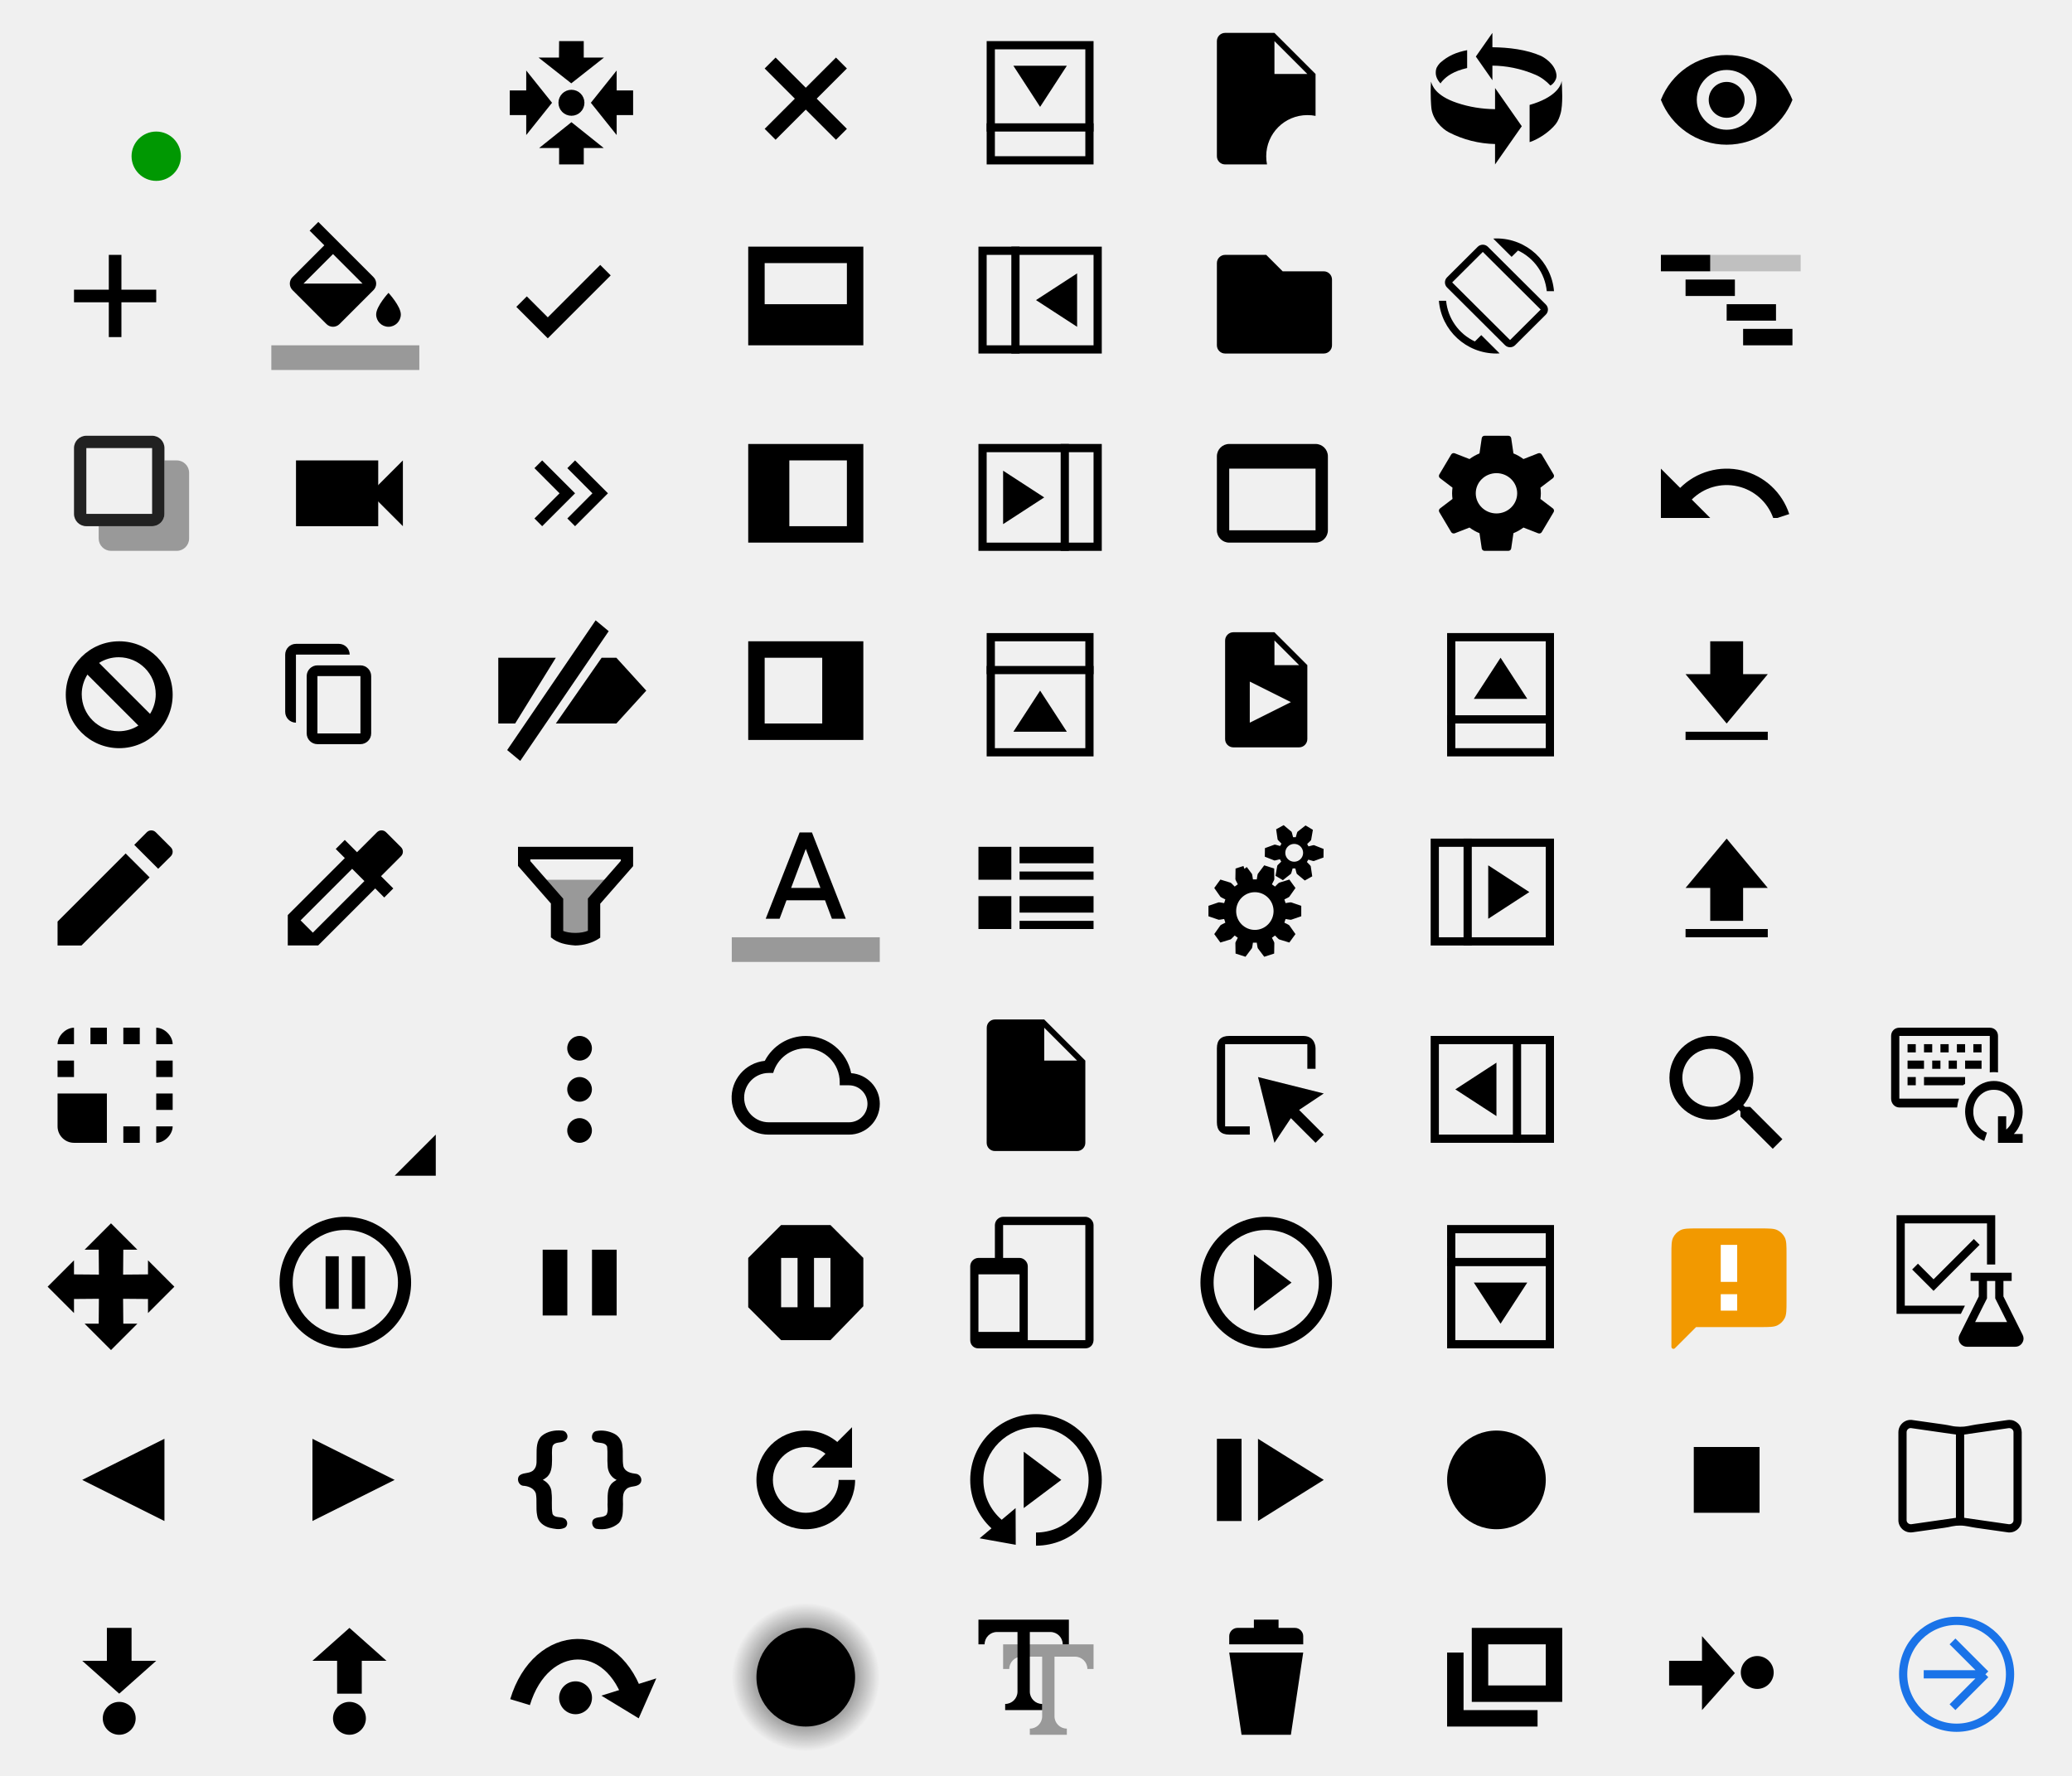
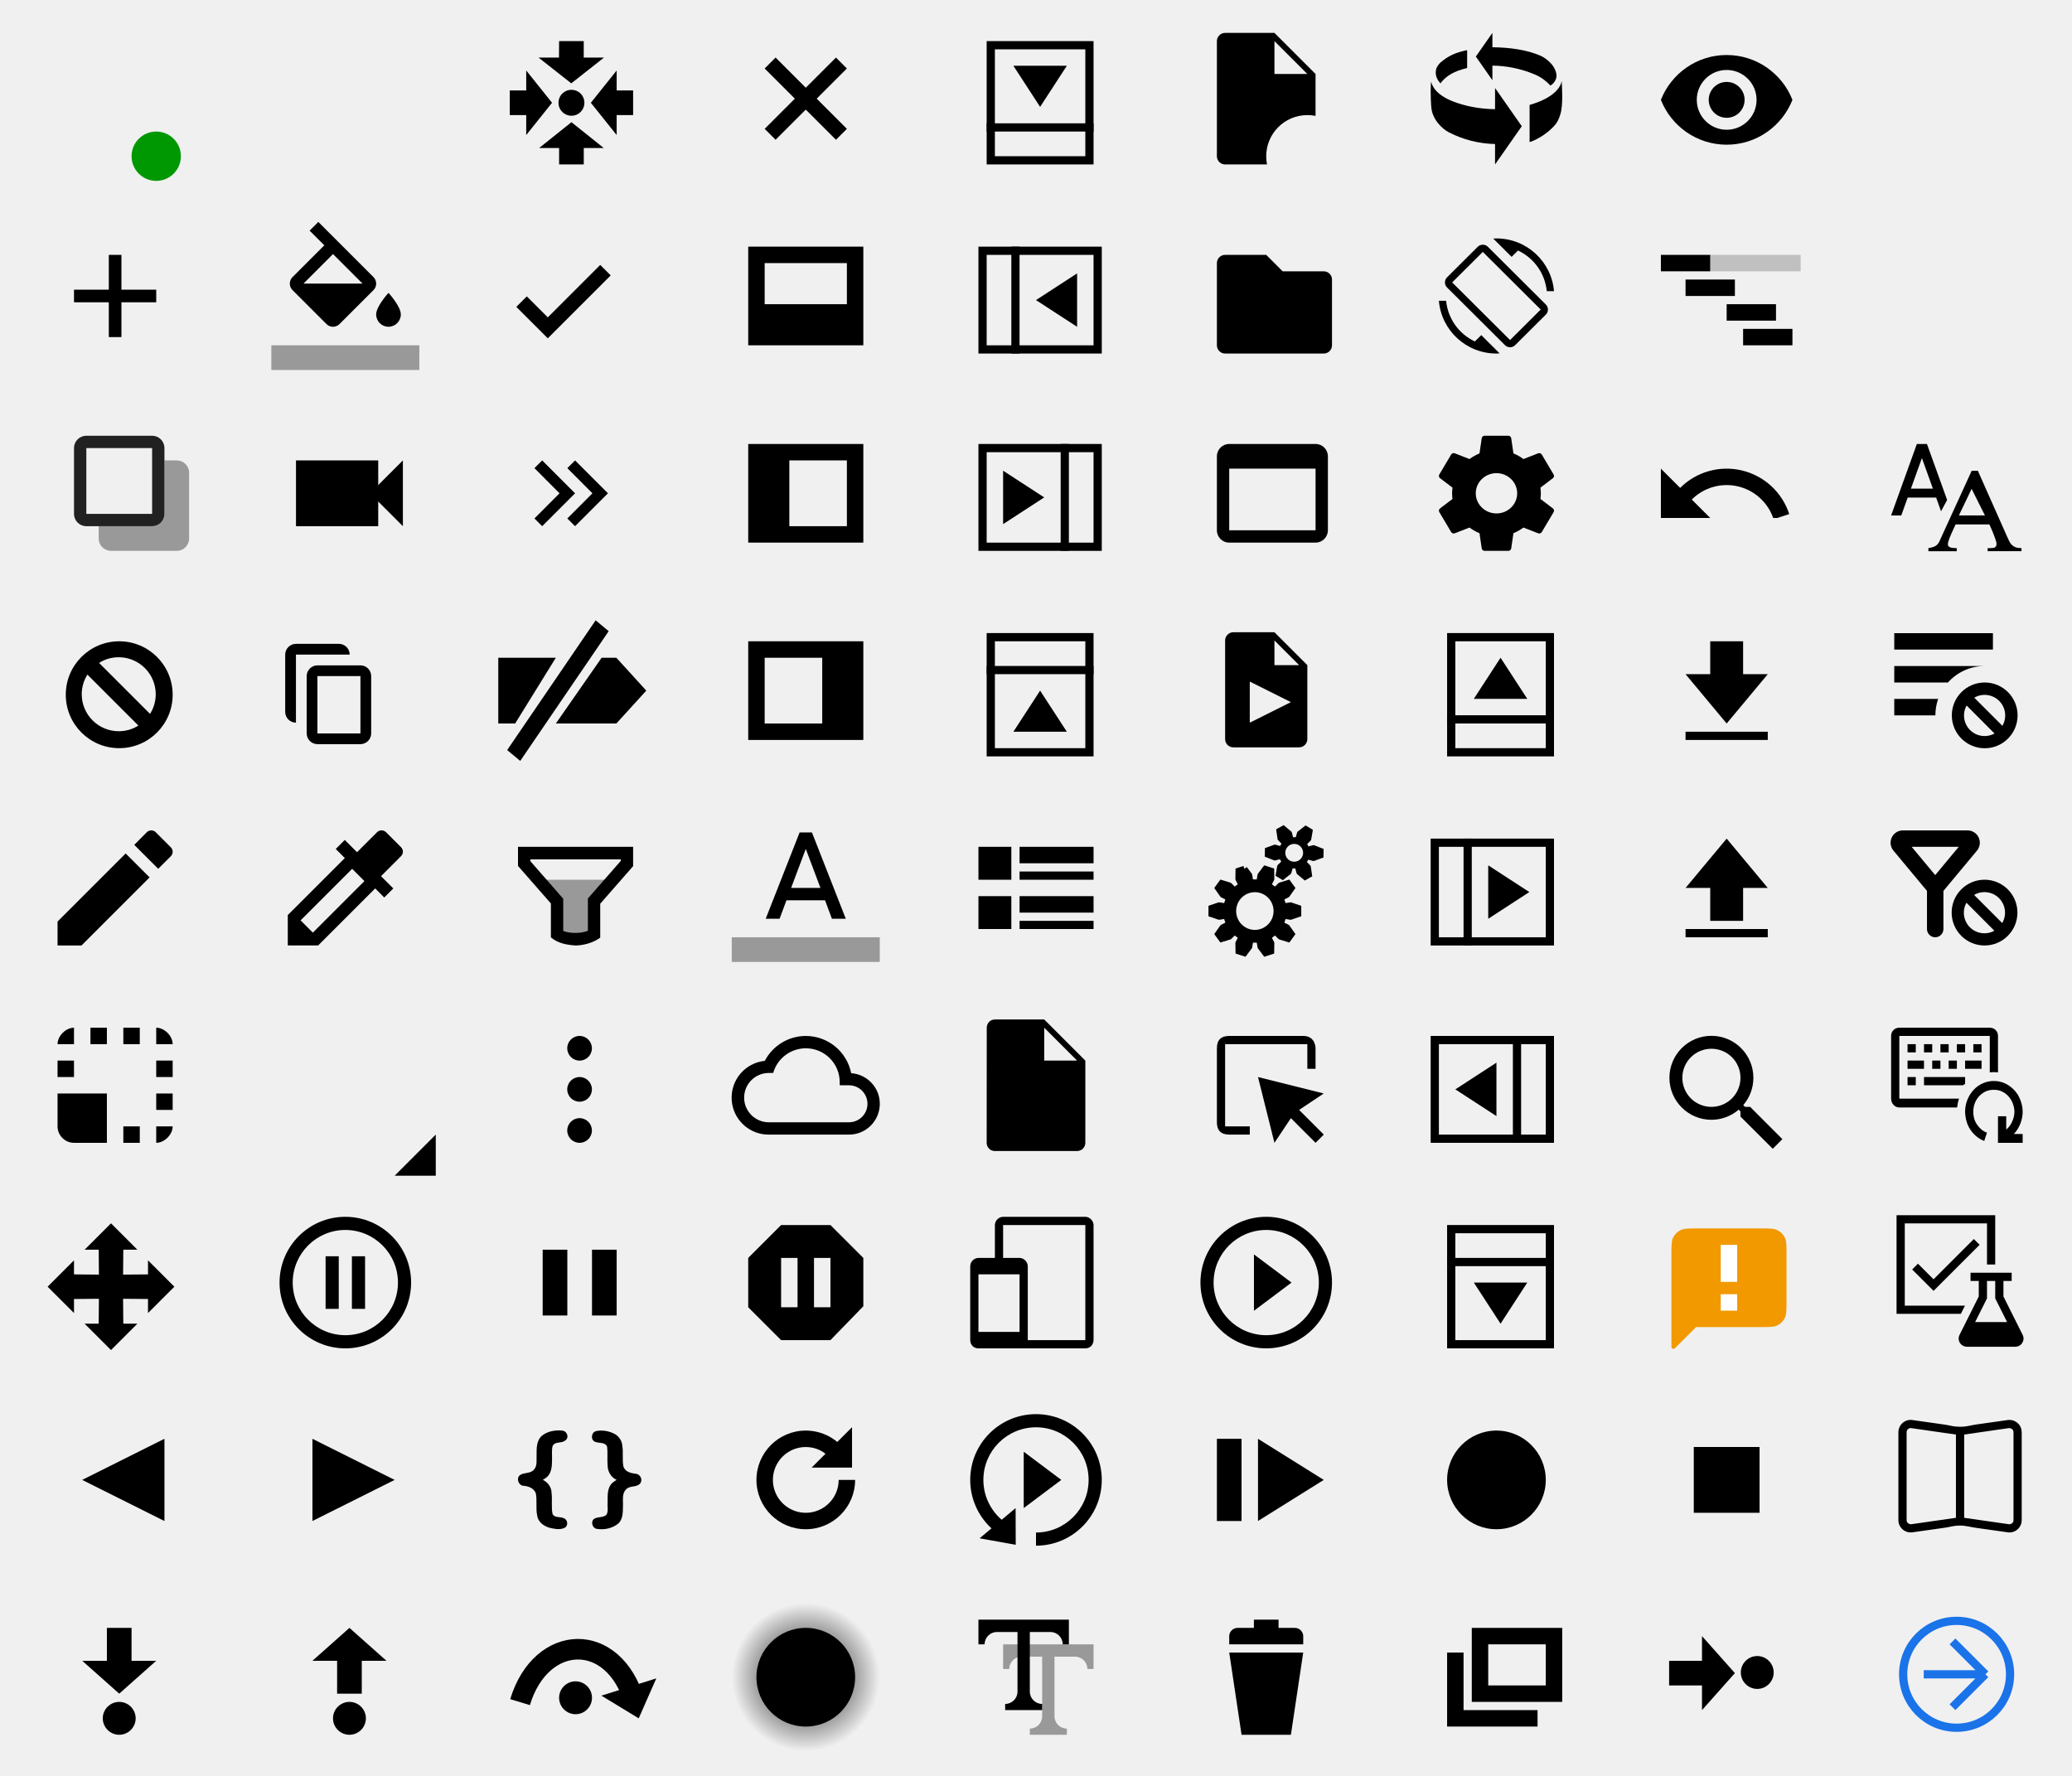
<svg xmlns="http://www.w3.org/2000/svg" xmlns:xlink="http://www.w3.org/1999/xlink" width="252" height="216">
  <defs>
    <path id="c" d="M0-48h252V0H0z" />
  </defs>
  <g transform="translate(-322 -72)">
    <circle r="3" cy="17" cx="15" transform="translate(326 74)" fill="#009802" />
    <path d="M329 77h18v18h-18z" fill="none" />
    <path d="M327.25 75.25h20v20h-20z" fill="none" />
    <path d="M325.12 73.125h20v20h-20z" fill="none" />
  </g>
  <path d="M14.767 31h-1.534v4.233H9v1.534h4.233V41h1.534v-4.233H19v-1.534h-4.233z" />
  <path d="M33 27h18v18H33z" fill="none" />
  <path d="M45.42 33.7l-6.705-6.705-1.058 1.057 1.786 1.785L35.58 33.7a1.118 1.118 0 000 1.59l4.125 4.125c.218.217.51.33.795.33.285 0 .578-.113.795-.33l4.125-4.125a1.118 1.118 0 000-1.59zm-8.512.795l3.592-3.593 3.592 3.593zm10.341 1.125s-1.5 1.627-1.5 2.625c0 .825.675 1.5 1.5 1.5s1.5-.675 1.5-1.5c0-.998-1.5-2.625-1.5-2.625z" />
  <path d="M33 42h18v3H33z" fill-opacity=".36" />
  <path d="M7 51h18v18H7z" fill="none" />
  <path d="M20 56h1.494c.832 0 1.506.672 1.506 1.506v7.987c0 .832-.672 1.507-1.506 1.507h-7.987A1.505 1.505 0 0112 65.493V64h6.494c.835 0 1.506-.675 1.506-1.507V56z" fill-opacity=".36" />
  <path d="M10.5 53c-.831 0-1.5.669-1.5 1.5v8c0 .831.669 1.5 1.5 1.5h8c.831 0 1.5-.669 1.5-1.5v-8c0-.831-.669-1.5-1.5-1.5zm0 1.5h8v8h-8z" fill="#212121" />
  <path stroke-miterlimit="4.2" d="M37 57h8v6h-8z" stroke="#000" stroke-width="2" />
  <path d="M45 60l4-4v8" />
  <g stroke="#000">
    <path d="M70.58 12.5a1.08 1.08 0 11-2.16 0 1.08 1.08 0 112.16 0z" fill-rule="evenodd" stroke-width="1" />
    <path d="M69.48 9.5l2.54-2h-1.524v-2h-2l-.016 2h-1.54zM72.5 12.5l2 2.5v-1.5h2v-2h-2V10zM69.5 15.5l-2.5 2h1.5v2h2v-2H72zM66.5 12.5l-2-2.5v1.5h-2v2h2V15z" />
  </g>
  <g fill-rule="evenodd">
    <path d="M60.308 28.525H76.54v16.232H60.308z" fill="none" />
    <path d="M64.072 36.049l-1.275 1.275 3.826 3.825 7.652-7.651L73 32.222 66.623 38.6z" />
  </g>
  <path d="M65.94 56l-.94.94L68.053 60 65 63.06l.94.94 4-4z" />
  <path d="M69.94 56l-.94.94L72.053 60 69 63.06l.94.94 4-4zM14.44 88.94c-2.48 0-4.5-2.02-4.5-4.5 0-.88.26-1.7.69-2.39l6.2 6.2c-.69.44-1.51.69-2.39.69m4.5-4.5c0 .88-.26 1.7-.69 2.39l-6.2-6.2c.69-.44 1.51-.69 2.39-.69 2.48 0 4.5 2.02 4.5 4.5M14.5 78a6.5 6.5 0 100 13 6.5 6.5 0 000-13" />
  <g fill-rule="evenodd">
    <path d="M32.071 76.568h15.688v15.688H32.07z" fill="none" />
    <path d="M42.53 79.618a1.312 1.312 0 00-1.313-1.307h-5.219c-.723 0-1.312.587-1.312 1.313v6.961c0 .725.584 1.31 1.307 1.313v-8.28zm-5.23 2.62c0-.725.59-1.312 1.313-1.312h5.218c.726 0 1.313.585 1.313 1.312V89.2c0 .725-.59 1.312-1.313 1.312h-5.218A1.312 1.312 0 0137.3 89.2zm1.307-.005h5.23v6.972h-5.23z" />
  </g>
  <path d="M103 8.33L101.67 7 98 10.67 94.33 7 93 8.33 96.67 12 93 15.67 94.33 17 98 13.33l3.67 3.67 1.33-1.33L99.33 12zM103 37H93v-5h10zm-12 5h14V30H91zM96 64h7v-8h-7zm9 2H91V54h14zM100 88h-7v-8h7zm-9 2h14V78H91zM7 112.089v2.91h2.91l8.284-8.283-2.91-2.91zm13.769-7.939a.771.771 0 000-1.1l-1.82-1.82a.771.771 0 00-1.1 0l-1.52 1.53 2.91 2.91 1.53-1.52zM48.77 103.04l-1.816-1.816a.78.78 0 00-1.1 0l-2.43 2.43-1.49-1.493-1.1 1.1 1.104 1.105L35 111.301v3.695h3.694l6.938-6.939 1.1 1.105 1.1-1.1-1.492-1.494 2.43-2.431a.768.768 0 000-1.097zm-10.721 10.4l-1.493-1.493 6.272-6.274 1.493 1.493-6.272 6.274z" />
  <path d="M66 107l2 3v4h4v-4l2-3z" opacity=".5" fill="#424242" />
  <path d="M68.5 113.23c.32.13.84.24 1.47.24.59 0 1.14-.1 1.53-.26v-3.93l4-4.57v-.19h-11v.22l4 4.57v3.93zm1.47 1.77c-1.16-.09-2.15-.29-2.97-.99v-4.12l-4-4.57V103h14v2.35l-4 4.57v4.13c-.92.67-2.1.94-3.03.95" />
  <path d="M89 99h18v18H89z" fill="none" />
  <path d="M89 114h18v3H89z" fill-opacity=".36" />
  <path d="M97.25 101.25l-4.125 10.5h1.688l.84-2.25h4.687l.84 2.25h1.688l-4.118-10.5zM96.215 108L98 103.252 99.785 108z" />
  <path d="M120.5 19.5v-14h12v14z" fill="none" stroke="#000" />
  <path d="M126.5 13l-3.25-5h6.5M120 16v-1h13v1z" />
  <path d="M119.5 30.5h14v12h-14z" fill="none" stroke="#000" />
  <path d="M126 36.5l5-3.25v6.5M123 30h1v13h-1z" />
  <path d="M133.5 54.5h-14v12h14z" fill="none" stroke="#000" />
  <path d="M127 60.5l-5-3.25v6.5M130 54h-1v13h1z" />
  <path d="M120.5 77.5v14h12v-14z" fill="none" stroke="#000" />
  <path d="M126.5 84l-3.25 5h6.5M120 81v1h13v-1zM123 107h-4v-4h4zM133 105h-9v-2h9zM133 107h-9v-1h9zM133 111h-9v-2h9zM123 113h-4v-4h4zM133 113h-9v-1h9zM21 133h-2v2h2zM21 137h-2v2c1 0 2-1 2-2zM21 129h-2v2h2zM19 125v2h2c0-1-1-2-2-2zM9 139h4v-6H7v4c0 1.1.9 2 2 2zM9 129H7v2h2zM17 125h-2v2h2zM17 137h-2v2h2zM9 125c-1 0-2 1-2 2h2zM13 125h-2v2h2zM53 143v-5l-5 5z" />
  <g fill-rule="evenodd">
    <path d="M71.989 127.5a1.5 1.5 0 11-3 0 1.5 1.5 0 113 0zM71.989 132.5a1.5 1.5 0 11-3 0 1.5 1.5 0 113 0zM71.989 137.5a1.5 1.5 0 11-3 0 1.5 1.5 0 113 0z" />
  </g>
  <path d="M88 123h18v18H88z" fill="none" />
  <path d="M103.52 130.53a5.625 5.625 0 00-5.516-4.526 5.63 5.63 0 00-4.988 3.026 4.499 4.499 0 00.487 8.974h9.75c2.07 0 3.75-1.68 3.75-3.75 0-1.98-1.54-3.585-3.483-3.724zm-.266 5.974h-9.75a3 3 0 110-6h.532a4.127 4.127 0 013.968-3 4.123 4.123 0 014.125 4.125v.375h1.125a2.252 2.252 0 012.25 2.25 2.252 2.252 0 01-2.25 2.25zM121 124c-.55 0-.99.45-.99 1l-.01 14c0 .55.44 1 1 1h10c.55 0 1-.45 1-1v-10l-5-5zm6 5v-4l4 4z" />
  <path d="M117 123h18v18h-18zM147 5h18v18h-18z" fill="none" />
  <path d="M145.25 3.25h20v20h-20z" fill="none" />
  <path d="M143.12 1.125h20v20h-20z" fill="none" />
  <path d="M149 4c-.55 0-1 .45-1 1v14c0 .55.44 1 1 1h5.094a5.022 5.022 0 01-.094-1 5 5 0 015-5c.343 0 .677.028 1 .094V9l-5-5h-6zm6 1l4 4h-4z" />
  <path d="M145 28h18v18h-18z" fill="none" />
  <path d="M156 33l-2-2h-5c-.55 0-1 .45-1 1v10c0 .55.45 1 1 1h12c.55 0 1-.45 1-1v-8c0-.55-.45-1-1-1z" />
  <path d="M160 54h-10.5a1.5 1.5 0 00-1.5 1.5v9a1.5 1.5 0 001.5 1.5H160c.825 0 1.5-.675 1.5-1.5v-9A1.5 1.5 0 00160 54zm0 10.5h-10.5V57H160z" fill="#010101" />
  <path d="M144.97 51.07h18v18h-18z" fill="none" />
  <path d="M155 76.9h-5.005c-.54 0-.995.45-.995 1.007v11.986a1 1 0 00.995 1.007h8.01c.54 0 .995-.451.995-1.007V80.9l-4-4zm3 4h-3v-3zm-6 2l5 2.5-5 2.5z" />
  <g stroke="#000">
    <path d="M151.343 105.675l-.712.23-.015.975.024.065.37.724-.882.641-.575-.577-.053-.041-.932-.287-.44.605.56.797.057.039.727.367-.338 1.039-.805-.129-.067-.003-.923.315v.75l.923.316.067-.003.805-.13.338 1.038-.727.369-.056.037-.562.798.44.605.933-.287.053-.043.575-.576.883.64-.372.727-.023.062.015.976.712.23.586-.778.018-.066.125-.805h1.092l.126.805.018.066.585.778.713-.23.014-.976-.022-.062-.372-.727.883-.64.575.576.052.043.933.287.44-.605-.562-.798-.055-.037-.726-.369.336-1.038.805.13.067.003.923-.317v-.749l-.923-.315-.067.003-.805.129-.336-1.039.726-.367.055-.039.562-.797-.44-.605-.933.288-.052.041-.575.577-.883-.641.372-.725.022-.064-.014-.975-.713-.23-.585.78-.018.064-.126.805h-1.092l-.125-.806-.02-.067-.584-.777m1.275 2.477a2.64 2.657 0 012.64 2.657 2.64 2.657 0 01-2.64 2.659 2.64 2.657 0 01-2.639-2.659 2.64 2.657 0 012.639-2.657z" stroke-width=".729" />
    <path d="M156.08 100.757l-.516.287.136.935.023.029.542.554-.428.722-.746-.214-.037-.005-.887.323-.009.589.879.35.037-.005.751-.193.411.73-.56.541-.023.028-.16.931.503.302.74-.585.015-.035.214-.747.833.012.19.752.012.035.725.607.514-.288-.138-.933-.022-.03-.54-.558.427-.717.747.212.037.007.89-.325.007-.59-.88-.348-.037.004-.752.193-.408-.731.56-.54.022-.028.162-.932-.507-.302-.742.586-.014.036-.209.745-.833-.01-.193-.753-.012-.035zm1.322 1.558a1.413 1.413 0 011.413 1.413 1.413 1.413 0 01-1.413 1.412 1.413 1.413 0 01-1.412-1.412 1.413 1.413 0 011.412-1.413z" stroke-width=".655" />
  </g>
  <g fill="none">
    <path d="M146 124h16v16h-16z" opacity=".5" />
    <path d="M152 138h-2.5c-1 0-1.5-.5-1.5-1.5v-9c0-1 .5-1.5 1.5-1.5h9c1.5 0 1.5 1.468 1.5 1.5v2.5h-1v-3h-10v10h3zm9-5l-3 2 3 3-1 1-3-3-2 3-2-8z" fill="#000" />
  </g>
  <path d="M12.5 151.5h-1l2-2 2 2h-1s-.035 4.638-.035 4.034l4.035-.034v-1l2 2-2 2v-1l-4.035-.034.035 4.035h1l-2 2-2-2h1l.034-4.035-4.034.034v1l-2-2 2-2v1l4.034.034z" stroke="#000" />
  <path d="M39.6 159.2h1.6v-6.4h-1.6zM42 148c-4.42 0-8 3.58-8 8s3.58 8 8 8 8-3.58 8-8-3.58-8-8-8zm0 14.4a6.408 6.408 0 01-6.4-6.4c0-3.528 2.872-6.4 6.4-6.4 3.528 0 6.4 2.872 6.4 6.4 0 3.528-2.872 6.4-6.4 6.4zm.8-3.2h1.6v-6.4h-1.6zM69 160h-3v-8h3zM75 160h-3v-8h3zM101 159h-2v-6h2zm-4 0h-2v-6h2zm4-10h-6l-4 4v6l4 4h6l4-4.12V153z" />
  <g font-weight="400" font-family="Sans">
    <path style="line-height:normal;text-indent:0;text-transform:none" overflow="visible" d="M121 149v5l3.343.531-.015 8.047L123 163c.006.593.44 1.011 1 1h8c.579.002.982-.427 1-1v-14c-.01-.535-.482-.997-1-1h-10a1.026 1.026 0 00-1 1zm1 0h10v14h-8l.718-.422.094-8.422L122 154v-1z" />
    <path style="line-height:normal;text-indent:0;text-transform:none" overflow="visible" d="M118 154v9c.006.593.44 1.011 1 1h5c.579.002.982-.427 1-1v-9c-.01-.535-.482-.997-1-1h-5a1.026 1.026 0 00-1 1zm1 1h5v7h-5z" />
  </g>
  <path d="M146 156c0 4.42 3.58 8 8 8s8-3.58 8-8-3.58-8-8-8-8 3.58-8 8zm8 6.4a6.408 6.408 0 01-6.4-6.4c0-3.528 2.872-6.4 6.4-6.4 3.528 0 6.4 2.872 6.4 6.4 0 3.528-2.872 6.4-6.4 6.4zm-1.493-2.971l4.571-3.429-4.571-3.429v6.857zM10 180l10-5v10M48 180l-10-5v10M66.01 179.99c.61.28 1.07.9 1.07 1.58.11.85-.05 1.72.12 2.57.27.54 1 .28 1.43.55.49.24.48 1.01-.06 1.18-.56.22-1.18.08-1.74-.05-.71-.2-1.41-.72-1.5-1.5-.18-.89.01-1.8-.16-2.68-.22-.64-.94-.9-1.57-.93-.58-.1-.83-.94-.35-1.3.51-.35 1.26-.14 1.69-.66.44-.48.29-1.18.32-1.78 0-.81-.02-1.77.65-2.34.66-.54 1.58-.71 2.41-.63.63 0 .98.87.4 1.22-.44.37-1.2.06-1.51.65-.14.56-.05 1.15-.07 1.73-.01.75-.05 1.64-.72 2.13-.12.1-.26.19-.4.26M74.98 179.99c-.67-.3-1.08-1.02-1.08-1.75-.07-.76.03-1.52-.06-2.28-.24-.58-.98-.4-1.46-.59-.59-.24-.48-1.18.14-1.31.73-.15 1.52-.01 2.18.32.56.28.95.86.99 1.48.13.83-.03 1.68.13 2.5.2.68.94.83 1.54.9.56.07.86.8.46 1.21-.44.46-1.2.2-1.65.66-.51.46-.4 1.21-.4 1.83-.03.78.06 1.69-.52 2.3-.74.65-1.8.86-2.75.68-.52-.16-.69-1.01-.15-1.25.44-.23 1.02-.08 1.41-.45.26-.45.09-.98.14-1.47.01-.76-.07-1.63.43-2.26.18-.21.42-.37.66-.51" />
  <path d="M82 168h24v24H82z" fill="none" />
  <path d="M98 174c-3.31 0-6 2.69-6 6s2.69 6 6 6 6-2.69 6-6h-2a4 4 0 11-4-4c1.276 0 2.393.601 3.125 1.531h2.344A6.004 6.004 0 0098 174z" />
  <path d="M103.091 174.88v3.092h-3.092z" stroke="#000" stroke-width="1.068" />
  <path d="M120.586 185.891a7.978 7.978 0 01-2.586-5.89c0-4.42 3.58-8 8-8s8 3.58 8 8-3.58 8-8 8v-1.6c3.528 0 6.4-2.873 6.4-6.4 0-3.529-2.872-6.4-6.4-6.4a6.408 6.408 0 00-6.4 6.4c0 1.935.865 3.673 2.228 4.848l1.692-1.42.015 4.463-4.392-.79 1.443-1.21zm3.92-2.462l4.572-3.429-4.571-3.429v6.858zM161 180l-8-5v10M151 185h-3v-10h3zM175.2 10.15c.055-.113.153-.22.231-.306.546-.608 1.39-1.198 3.006-1.57V6.101c-1.294.252-2.315.669-3.304 1.56-.333.383-.506.624-.514 1.166-.007.443.177.886.581 1.322zm6.63 3.13c-1.616-.025-3.108-.257-4.622-.765-2.694-.903-3.029-2.17-3.17-2.593-.096 1.69.028 2.957.034 3.065.092 1.5 1.292 2.674 2.158 3.115a12.806 12.806 0 005.6 1.415v2.484l3.252-4.648-3.251-4.649zm-.322-5.297c1.616.01 3.453.339 5.245 1.113.735.318 1.328.79 1.808 1.305.332-.152.807-.73.741-1.292-.161-1.388-1.626-2.191-1.88-2.305-1.77-.79-3.975-1.035-5.914-1.058V4l-2.014 2.879 2.014 2.878V7.983zm8.423 1.866c-.082.648-.827 2.035-3.898 2.914v4.525c1.132-.368 2.465-1.296 3.18-2.2.29-.367.468-.874.576-1.241.333-1.123.187-3.314.142-3.998zM184.624 30.47a6.127 6.127 0 013.497 4.947H189C188.7 31.823 185.684 29 182 29l-.387.018 2.232 2.222.779-.77zm-3.661-.45a.876.876 0 00-1.242 0l-3.725 3.71a.867.867 0 000 1.238l7.04 7.011a.876.876 0 001.242 0l3.726-3.71a.867.867 0 000-1.236zm2.694 11.34l-7.04-7.01 3.725-3.71 7.041 7.01zm-4.282.17a6.119 6.119 0 01-3.497-4.947H175c.298 3.594 3.315 6.417 7 6.417l.386-.018-2.231-2.222-.78.77z" />
  <path d="M171.96 50.013h20v20h-20z" fill="none" />
  <path d="M175 53h18v18h-18z" fill="none" />
  <path d="M173.25 51.25h20v20h-20z" fill="none" />
  <path d="M171.12 49.125h20v20h-20z" fill="none" />
  <path d="M166 48h24v24h-24z" fill="none" />
  <path d="M187.35 60.686c.029-.224.05-.448.05-.686 0-.238-.021-.462-.05-.686l1.518-1.155a.347.347 0 00.087-.448l-1.44-2.422a.367.367 0 00-.439-.154l-1.791.7a5.295 5.295 0 00-1.217-.686l-.273-1.855a.348.348 0 00-.353-.294h-2.878a.348.348 0 00-.353.294l-.273 1.855a5.568 5.568 0 00-1.216.686l-1.792-.7a.356.356 0 00-.44.154l-1.439 2.422a.339.339 0 00.087.448l1.518 1.155c-.029.224-.05.455-.05.686 0 .231.021.462.05.686l-1.518 1.155a.347.347 0 00-.087.448l1.44 2.422c.086.154.28.21.439.154l1.792-.7c.374.28.777.511 1.216.686l.273 1.855a.348.348 0 00.353.294h2.878c.18 0 .331-.126.353-.294l.273-1.855a5.568 5.568 0 001.217-.686l1.792.7c.165.063.352 0 .438-.154l1.44-2.422a.347.347 0 00-.087-.448l-1.518-1.155zm-5.347 1.764c-1.389 0-2.519-1.099-2.519-2.45 0-1.351 1.13-2.45 2.52-2.45 1.388 0 2.518 1.099 2.518 2.45 0 1.351-1.13 2.45-2.519 2.45z" />
  <path d="M176.5 91.5v-14h12v14z" fill="none" stroke="#000" />
  <path d="M182.5 80l-3.25 5h6.5M176 88v-1h13v1z" />
-   <g>
-     <path d="M174.5 102.5h14v12h-14z" fill="none" stroke="#000" />
-     <path d="M186 108.5l-5-3.25v6.5M178 102h1v13h-1z" />
-   </g>
+   <path d="M174.5 102.5h14v12h-14z" fill="none" stroke="#000" />
+   <path d="M186 108.5l-5-3.25v6.5M178 102h1v13h-1z" />
  <g>
    <path d="M188.5 126.5h-14v12h14z" fill="none" stroke="#000" />
    <path d="M177 132.5l5-3.25v6.5M185 126h-1v13h1z" />
  </g>
  <g>
    <path d="M176.5 149.5v14h12v-14z" fill="none" stroke="#000" />
    <path d="M182.5 161l-3.25-5h6.5M176 153v1h13v-1z" />
  </g>
  <g>
    <path d="M176 180c0 3.31 2.69 6 6 6s6-2.69 6-6-2.69-6-6-6-6 2.69-6 6" />
  </g>
  <g>
    <path d="M12.5 209c0 1.1.9 2 2 2s2-.9 2-2-.9-2-2-2-2 .9-2 2M13 198v4h-3l4.5 4 4.5-4h-3v-4z" />
  </g>
  <g>
    <path d="M40.5 209c0 1.1.9 2 2 2s2-.9 2-2-.9-2-2-2-2 .9-2 2M42.5 198l-4.5 4h3v4h3v-4h3z" />
  </g>
  <g>
    <path d="M68 206.5c0 1.1.9 2 2 2s2-.9 2-2-.9-2-2-2-2 .9-2 2" />
    <path d="M63.25 207.03c2.55-8.43 11.4-8.73 13.94 0" fill="none" stroke="#000" stroke-width="2.5" />
    <path d="M77.68 209l-4.54-2.76 6.68-2.1" />
  </g>
  <g transform="translate(82 192)">
    <path d="M295 36a9 9 0 1018.001-.001A9 9 0 00295 36" transform="translate(-288 -24)" fill="url(#a)" />
    <path d="M10 12c0 3.31 2.69 6 6 6s6-2.69 6-6-2.69-6-6-6-6 2.69-6 6" />
    <defs>
      <radialGradient gradientUnits="userSpaceOnUse" gradientTransform="matrix(18 0 0 -18 680 341)" r="1" cy="0" cx="0" id="b">
        <stop offset="0" />
        <stop offset="1" stop-opacity="0" />
      </radialGradient>
      <radialGradient xlink:href="#b" gradientUnits="userSpaceOnUse" gradientTransform="matrix(9 0 0 9 304 36)" r="1" cy="0" cx="0" id="a" />
    </defs>
  </g>
  <g>
    <path d="M117 195h18v18h-18z" fill="none" />
    <path d="M132.25 203h.75v-3h-11v3h.75a1.5 1.5 0 011.5-1.5h2.5v7.25a1.5 1.5 0 01-1.5 1.5v.75h4.5v-.75a1.5 1.5 0 01-1.5-1.5v-7.25h2.5a1.5 1.5 0 011.5 1.5z" fill-opacity=".36" />
    <path d="M129.25 200h.75v-3h-11v3h.75a1.5 1.5 0 011.5-1.5h2.5v7.25a1.5 1.5 0 01-1.5 1.5v.75h4.5v-.75a1.5 1.5 0 01-1.5-1.5v-7.25h2.5a1.5 1.5 0 011.5 1.5z" />
  </g>
  <g>
    <path d="M149.5 201h9l-1.5 10h-6M157.5 198h-2v-1h-3v1h-2c-.55 0-1 .48-1 1v1h9v-1c0-.52-.45-1-1-1" />
  </g>
  <g>
    <path d="M178 201h-2v9h11v-2h-9z" />
    <path d="M181 200h7v5h-7zm-2-2v9h11v-9z" />
  </g>
  <g>
    <path d="M210 6.69c-3.636 0-6.742 2.263-8 5.455 1.258 3.193 4.364 5.455 8 5.455s6.742-2.262 8-5.455c-1.258-3.192-4.364-5.454-8-5.454zm0 9.092a3.638 3.638 0 01-3.636-3.637A3.638 3.638 0 01210 8.51a3.638 3.638 0 013.636 3.636A3.638 3.638 0 01210 15.782zm0-5.818a2.179 2.179 0 00-2.182 2.181c0 1.208.975 2.182 2.182 2.182a2.179 2.179 0 002.182-2.182A2.179 2.179 0 00210 9.964z" />
  </g>
  <g>
    <path d="M219 33h-11v-2h11z" opacity=".2" />
    <path d="M208 33h-6v-2h6zM211 36h-6v-2h6zM216 39h-6v-2h6zM218 42h-6v-2h6z" />
  </g>
  <text y="231.559" x="12.356" style="line-height:0%" font-weight="400" font-family="sans-serif" letter-spacing="0" word-spacing="0" fill="#b3b3b3">
    <tspan style="line-height:1.25" y="231.559" x="12.356" font-size="12">a</tspan>
  </text>
  <text y="231.559" x="40.356" style="line-height:0%" font-weight="400" font-family="sans-serif" letter-spacing="0" word-spacing="0" fill="#b3b3b3">
    <tspan style="line-height:1.25" y="231.559" x="40.356" font-size="12">b</tspan>
  </text>
  <text y="231.559" x="68.356" style="line-height:0%" font-weight="400" font-family="sans-serif" letter-spacing="0" word-spacing="0" fill="#b3b3b3">
    <tspan style="line-height:1.25" y="231.559" x="68.356" font-size="12">c</tspan>
  </text>
  <text y="231.559" x="96.356" style="line-height:0%" font-weight="400" font-family="sans-serif" letter-spacing="0" word-spacing="0" fill="#b3b3b3">
    <tspan style="line-height:1.25" y="231.559" x="96.356" font-size="12">d</tspan>
  </text>
  <text y="231.559" x="124.356" style="line-height:0%" font-weight="400" font-family="sans-serif" letter-spacing="0" word-spacing="0" fill="#b3b3b3">
    <tspan style="line-height:1.25" y="231.559" x="124.356" font-size="12">e</tspan>
  </text>
  <text y="231.559" x="152.356" style="line-height:0%" font-weight="400" font-family="sans-serif" letter-spacing="0" word-spacing="0" fill="#b3b3b3">
    <tspan style="line-height:1.25" y="231.559" x="152.356" font-size="12">f</tspan>
  </text>
  <text y="231.559" x="180.356" style="line-height:0%" font-weight="400" font-family="sans-serif" letter-spacing="0" word-spacing="0" fill="#b3b3b3">
    <tspan style="line-height:1.25" y="231.559" x="180.356" font-size="12">g</tspan>
  </text>
  <text y="231.559" x="208.356" style="line-height:0%" font-weight="400" font-family="sans-serif" letter-spacing="0" word-spacing="0" fill="#b3b3b3">
    <tspan style="line-height:1.25" y="231.559" x="208.356" font-size="12">h</tspan>
  </text>
  <text y="207.559" x="-15.644" style="line-height:0%" font-weight="400" font-family="sans-serif" letter-spacing="0" word-spacing="0" fill="#b3b3b3">
    <tspan style="line-height:1.25" y="207.559" x="-15.644" font-size="12">1</tspan>
  </text>
  <text y="183.559" x="-15.644" style="line-height:0%" font-weight="400" font-family="sans-serif" letter-spacing="0" word-spacing="0" fill="#b3b3b3">
    <tspan style="line-height:1.25" y="183.559" x="-15.644" font-size="12">2</tspan>
  </text>
  <text y="159.559" x="-15.644" style="line-height:0%" font-weight="400" font-family="sans-serif" letter-spacing="0" word-spacing="0" fill="#b3b3b3">
    <tspan style="line-height:1.25" y="159.559" x="-15.644" font-size="12">3</tspan>
  </text>
  <text y="135.559" x="-15.644" style="line-height:0%" font-weight="400" font-family="sans-serif" letter-spacing="0" word-spacing="0" fill="#b3b3b3">
    <tspan style="line-height:1.25" y="135.559" x="-15.644" font-size="12">4</tspan>
  </text>
  <text y="111.559" x="-15.644" style="line-height:0%" font-weight="400" font-family="sans-serif" letter-spacing="0" word-spacing="0" fill="#b3b3b3">
    <tspan style="line-height:1.25" y="111.559" x="-15.644" font-size="12">5</tspan>
  </text>
  <text y="87.559" x="-15.644" style="line-height:0%" font-weight="400" font-family="sans-serif" letter-spacing="0" word-spacing="0" fill="#b3b3b3">
    <tspan style="line-height:1.25" y="87.559" x="-15.644" font-size="12">6</tspan>
  </text>
  <text y="63.559" x="-15.644" style="line-height:0%" font-weight="400" font-family="sans-serif" letter-spacing="0" word-spacing="0" fill="#b3b3b3">
    <tspan style="line-height:1.25" y="63.559" x="-15.644" font-size="12">7</tspan>
  </text>
  <text y="39.559" x="-15.644" style="line-height:0%" font-weight="400" font-family="sans-serif" letter-spacing="0" word-spacing="0" fill="#b3b3b3">
    <tspan style="line-height:1.25" y="39.559" x="-15.644" font-size="12">8</tspan>
  </text>
  <text y="15.559" x="-15.644" style="line-height:0%" font-weight="400" font-family="sans-serif" letter-spacing="0" word-spacing="0" fill="#b3b3b3">
    <tspan style="line-height:1.25" y="15.559" x="-15.644" font-size="12">9</tspan>
  </text>
  <g fill="none">
    <path fill="none" d="M200 50h20v20h-20z" />
    <path d="M204.343 59.343a8.004 8.004 0 0113.267 3.184l-1.455.473h-.496a6.002 6.002 0 00-9.902-2.243L208 63h-6v-6z" fill="#000" />
  </g>
  <path d="M215 82h-3v-4h-4v4h-3l5 6zm-10 7v1h10v-1z" />
  <path d="M196 72h24v24h-24z" fill="none" />
  <path d="M210 102l-5 6h3v4h4v-4h3zm-5 11v1h10v-1zM206 176h8v8h-8z" />
  <g>
    <path d="M212.857 134.628h-.62l-.22-.212a5.083 5.083 0 001.233-3.322 5.106 5.106 0 10-5.106 5.105 5.083 5.083 0 003.323-1.233l.212.22v.62l3.927 3.92 1.17-1.17zm-4.713 0a3.53 3.53 0 01-3.534-3.534 3.53 3.53 0 013.534-3.535 3.53 3.53 0 013.535 3.535 3.53 3.53 0 01-3.535 3.534z" />
    <path d="M200.682 123.632h18.852v18.851h-18.852z" fill="none" />
  </g>
  <path d="M211.72 203.423c0 1.1.9 2 2 2s2-.9 2-2-.9-2-2-2-2 .9-2 2" />
  <g>
    <path d="M211 203.5l-4-4.5v3h-4v3h4v3z" />
  </g>
  <g fill="none">
    <path d="M203.498 150.505c-.218.428-.218.988-.218 2.108v5.6a104.578 104.578 0 000 .45v5.146c0 .223.269.335.426.177l2.574-2.573h7.8c1.12 0 1.68 0 2.108-.218a2 2 0 00.874-.874c.218-.428.218-.988.218-2.108v-5.6c0-1.12 0-1.68-.218-2.108a2 2 0 00-.874-.874c-.428-.218-.988-.218-2.108-.218h-7.6c-1.12 0-1.68 0-2.108.218a2 2 0 00-.874.874z" clip-rule="evenodd" fill="#f29900" fill-rule="evenodd" />
    <path d="M211.28 151.413h-2v4.5h2zm0 6h-2v2h2z" clip-rule="evenodd" fill="#fff" fill-rule="evenodd" />
    <path d="M9 5v-.5h-.5V5zm2 0h.5v-.5H11zM9 9.5h-.5v.5H9zm2 0v.5h.5v-.5zM9 11v-.5h-.5v.5zm2 0h.5v-.5H11zm-2 2h-.5v.5H9zm2 0v.5h.5V13zM9 5.5h2v-1H9zm.5 4V5h-1v4.5zM11 9H9v1h2zm-.5-4v4.5h1V5zM9 11.5h2v-1H9zm.5 1.5v-2h-1v2zm1.5-.5H9v1h2zm-.5-1.5v2h1v-2z" mask="url(#path-4-outside-2)" transform="translate(200.28 146.413)" />
  </g>
  <g transform="translate(229.966 195.644)" fill="none" stroke="#1a73e8">
    <circle cx="8" cy="8" r="6.5" />
    <path d="M4 8h7.5m0 0l-4-4m4 4l-4 4" />
  </g>
  <text y="231.559" x="234.898" style="line-height:0%" font-weight="400" font-family="sans-serif" letter-spacing="0" word-spacing="0" fill="#b3b3b3">
    <tspan style="line-height:1.25" y="231.559" x="234.898" font-size="12">i</tspan>
  </text>
  <text y="15.559" x="-15.644" style="line-height:0%" font-weight="400" font-family="sans-serif" letter-spacing="0" word-spacing="0" fill="#b3b3b3">
    <tspan style="line-height:1.25" y="15.559" x="-15.644" font-size="12">9</tspan>
  </text>
  <path d="M245.885 174.203v10.688a1.504 1.504 0 01-.914 1.383 1.472 1.472 0 01-.586.117h-.102a.46.46 0 01-.11-.016l-3.86-.547a7.801 7.801 0 01-.506-.086 13.884 13.884 0 00-.906-.156 3.795 3.795 0 00-.516-.031 4.56 4.56 0 00-.97.093 64.34 64.34 0 01-.444.094 7.52 7.52 0 01-.516.086l-3.86.547a.722.722 0 01-.1.008.88.88 0 00-.11.008 1.505 1.505 0 01-1.383-.914 1.472 1.472 0 01-.117-.586v-10.688a1.505 1.505 0 01.906-1.383 1.44 1.44 0 01.586-.117h.11a.44.44 0 01.109.016l3.86.547c.187.026.356.054.507.086l.453.093c.15.032.302.053.453.063l.516.03a4.56 4.56 0 00.969-.092c.146-.032.294-.06.445-.087a32.6 32.6 0 00.516-.093l3.86-.547a.72.72 0 01.1-.008c.032 0 .07-.003.118-.008.208 0 .4.04.578.117.177.079.336.185.476.32.14.136.248.295.32.477.074.183.113.378.118.586zm-8 10.406v-10.124l-5.43-.782h-.03a.128.128 0 01-.04-.008.48.48 0 00-.352.149.49.49 0 00-.148.36v10.687c0 .14.05.258.148.35a.534.534 0 00.36.15h.062l5.43-.781zm7 .282v-10.688c0-.14-.05-.258-.148-.351a.534.534 0 00-.36-.15h-.062l-5.43.782v10.126l5.43.78h.062c.14 0 .26-.046.36-.14a.473.473 0 00.148-.36zM238.482 159.804h-7.82v-12h12v6h-1v-5h-10v10h7.32zm7.516 2.555c.073.146.11.294.11.445a.95.95 0 01-.08.383 1.11 1.11 0 01-.21.32.922.922 0 01-.32.22 1.005 1.005 0 01-.39.077h-5.892a.95.95 0 01-.383-.078 1.103 1.103 0 01-.32-.21.922.922 0 01-.22-.32.986.986 0 01.03-.837l2.338-4.672v-1.883h-1v-1h5v1h-1v1.883zm-1.89-1.555l-1.446-2.883v-2.117h-1v2.117l-1.445 2.883h3.89zm-8.946-5.203l4.898-4.899.704.704-5.602 5.601-2.602-2.6.704-.705z" />
  <path d="M242 125h-11c-.552 0-1 .407-1 1v7.628c0 .593.448 1.074 1 1.074h7.027c.039-.372.117-.732.23-1.074H231V126h11v4.434c.332-.04.668-.04 1 0V126c0-.593-.448-1-1-1zm-3.242 7c.076-.121.156-.063.242-.177V131h-5v1zm.242-5h-1v1h1zm-1 2h-1v1h1zm2-2h1v1h-1zm1 3v-1h-2v1zm-5-3h1v1h-1zm0 2h-1v1h1zm-4 2h1v1h-1zm0-4h1v1h-1zm3 0h-1v1h1zm-3 2h2v1h-2zm7.274 4.773c-.184.462-.277.96-.274 1.462.01.398.068.781.172 1.152.104.37.26.71.47 1.016.208.309.453.58.735.816.281.235.597.419.946.554l.336-1.009a2.246 2.246 0 01-.688-.394c-.2-.17-.375-.367-.524-.589a2.645 2.645 0 01-.344-.73 2.786 2.786 0 01-.103-.811c-.012-.365.05-.728.181-1.064a2.61 2.61 0 011.33-1.43c.314-.135.65-.2.989-.192.344 0 .65.053.958.194.308.14.574.333.798.58.224.247.401.532.532.856.13.326.212.686.212 1.056-.01.414-.107.82-.283 1.189-.163.377-.41.706-.717.96v-1.615h-1.003V139H246v-1.075h-1.072c.34-.36.6-.77.783-1.236.182-.465.289-.94.289-1.45a4.001 4.001 0 00-.29-1.475 3.605 3.605 0 00-1.86-1.99 3.14 3.14 0 00-1.35-.295c-.48 0-.945.098-1.373.294a3.423 3.423 0 00-1.11.806c-.313.343-.56.74-.743 1.194z" clip-rule="evenodd" fill-rule="evenodd" />
  <g>
    <path d="M78.602 84l-3.64-4h-1.79l-5.57 8h7.36zM60.602 80v8h2.05l4.95-8zM63.272 92.55l-1.59-1.32 10.76-15.78 1.59 1.32z" />
    <path d="M53.602 72h24v24h-24z" fill="none" />
    <path d="M53.602 72h24v24h-24zm0 0h24v24h-24zm0 0h24v24h-24zm0 0h24v24h-24z" fill="none" />
    <path d="M53.602 72h24v24h-24z" fill="none" />
    <path d="M53.602 72h24v24h-24z" fill="none" />
    <path d="M53.602 72h24v24h-24z" fill="none" />
  </g>
  <text style="line-height:1.25;white-space:pre;shape-inside:url(#c)" font-weight="400" font-size="10.667" font-family="sans-serif">
    <tspan x="0" y="-38.268">
      <tspan>Sprites are deprecated, do not modify this file. </tspan>
    </tspan>
    <tspan x="0" y="-24.935">
      <tspan>See readme in front_end/Images for the new </tspan>
    </tspan>
    <tspan x="0" y="-11.602">
      <tspan>workflow.</tspan>
    </tspan>
  </text>
+   <g fill="#000">
+     <path d="M230.383 81.01h11c-1.78 0-3.37.77-4.47 2h-6.53zm5.34 4h-5.34v2h5c0-.7.12-1.37.34-2zm-5.34-8h12v2h-12z" />
+     <path fill-rule="evenodd" clip-rule="evenodd" d="M245.383 87.01a4 4 0 11-8 0 4 4 0 018 0zm-2.8 2.2a2.5 2.5 0 01-3.4-3.4l3.38 3.39zm.95-.93l-3.42-3.42a2.5 2.5 0 013.42 3.42z" />
+   </g>
+   <g fill="#000" fill-rule="evenodd" clip-rule="evenodd">
+     <path d="M231.433 101a1.5 1.5 0 00-1.15 2.46l4.08 4.9V113a1 1 0 102 0v-4.64l4.08-4.9a1.5 1.5 0 00-1.15-2.46zm3.93 5.44l-2.86-3.44h5.72z" />
+     <path d="M245.363 111a4 4 0 11-8 0 4 4 0 018 0zm-2.8 2.2a2.5 2.5 0 01-3.4-3.4l3.38 3.39zm.95-.93l-3.42-3.42a2.5 2.5 0 013.42 3.42z" />
+   </g>
+   <path d="m 235.477,60.521 h -3.462 l -0.779,2.174 H 230 L 233.132,54 h 1.227 l 2.455,6.809 -0.742,1.375 z m -0.394,-1.087 -1.337,-3.719 -1.337,3.719 z m 8.994,5.765 q 0.156,0.348 0.284,0.62 0.128,0.272 0.321,0.458 0.192,0.187 0.458,0.289 0.266,0.102 0.714,0.102 v 0.374 h -4.112 v -0.374 h 0.339 q 0.183,0 0.357,-0.025 0.174,-0.025 0.275,-0.144 0.101,-0.119 0.11,-0.314 0,-0.119 -0.055,-0.331 -0.055,-0.212 -0.147,-0.458 -0.092,-0.246 -0.192,-0.501 -0.101,-0.255 -0.201,-0.492 -0.101,-0.238 -0.174,-0.391 -0.073,-0.153 -0.101,-0.229 h -4.103 q -0.028,0.068 -0.11,0.229 -0.082,0.161 -0.183,0.391 -0.101,0.229 -0.22,0.484 -0.119,0.255 -0.211,0.492 -0.092,0.238 -0.156,0.458 -0.064,0.221 -0.064,0.34 0,0.204 0.11,0.297 0.11,0.093 0.284,0.136 0.174,0.042 0.348,0.042 0.174,0 0.339,0.017 v 0.374 h -3.453 v -0.374 q 0.449,-0.076 0.696,-0.178 0.247,-0.102 0.403,-0.272 0.156,-0.17 0.275,-0.442 0.119,-0.272 0.302,-0.671 l 3.59,-7.845 h 0.751 z m -2.665,-2.505 -1.621,-3.235 -1.548,3.235 z" />
</svg>
